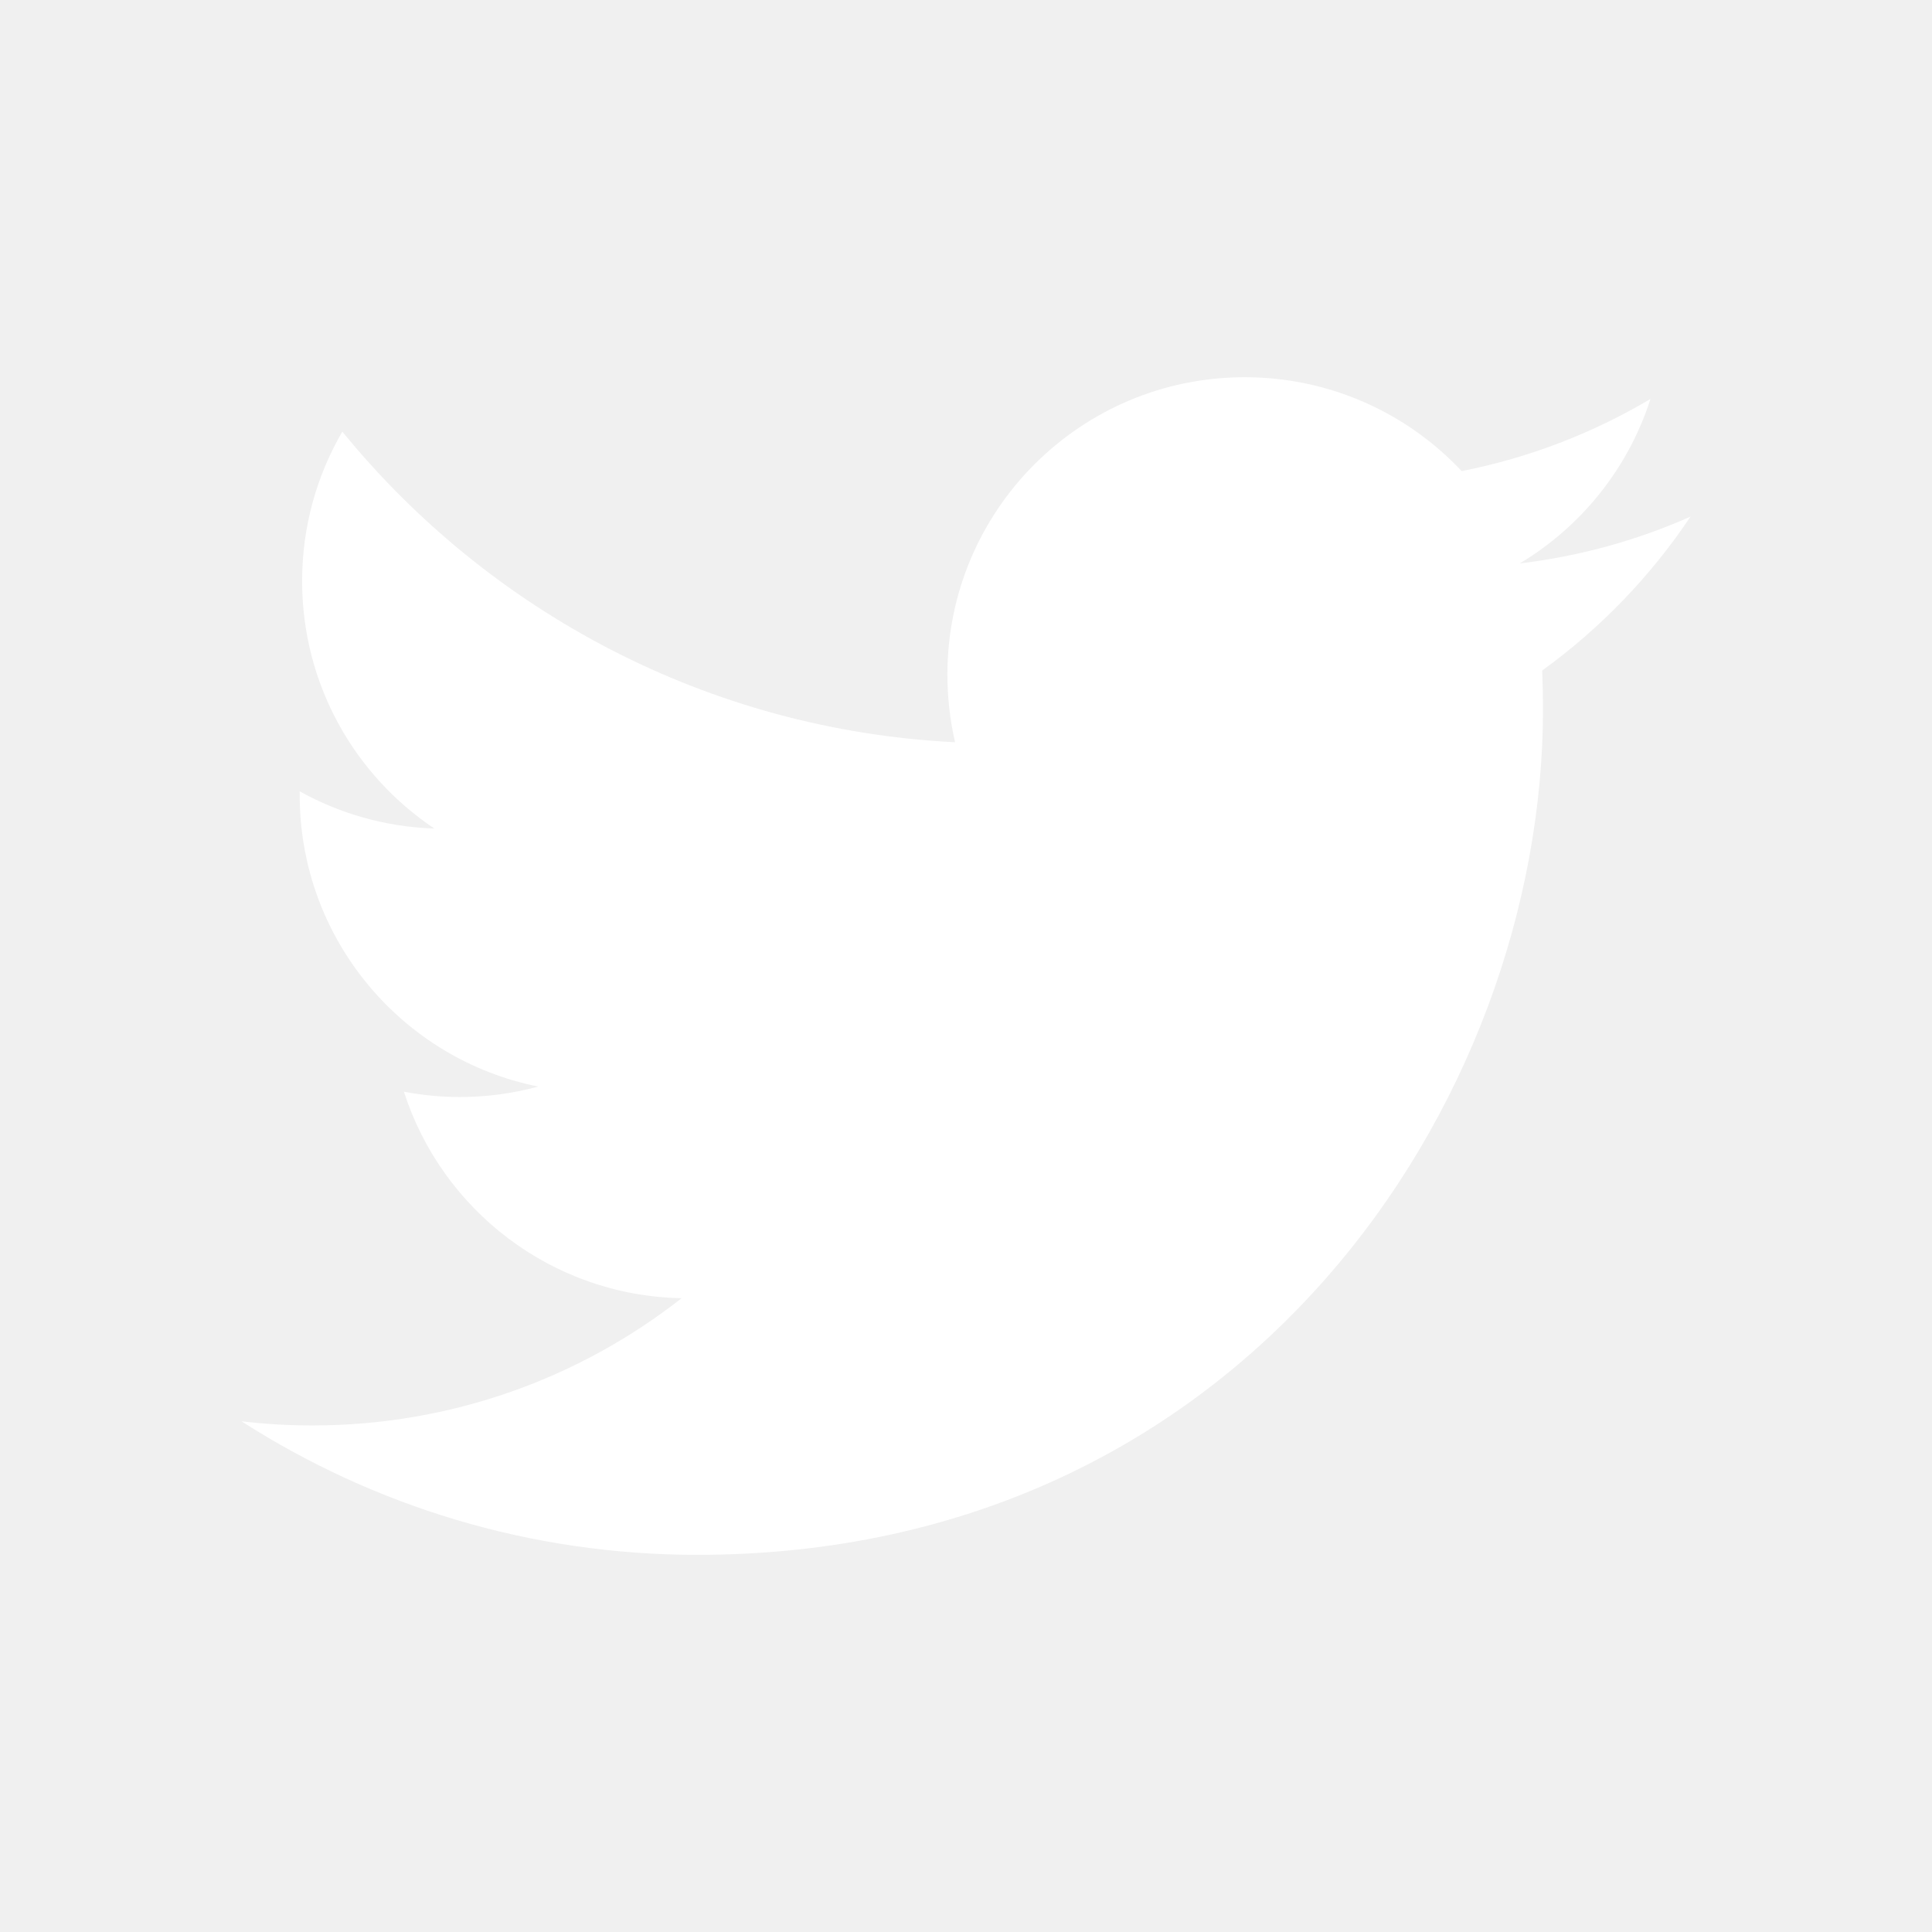
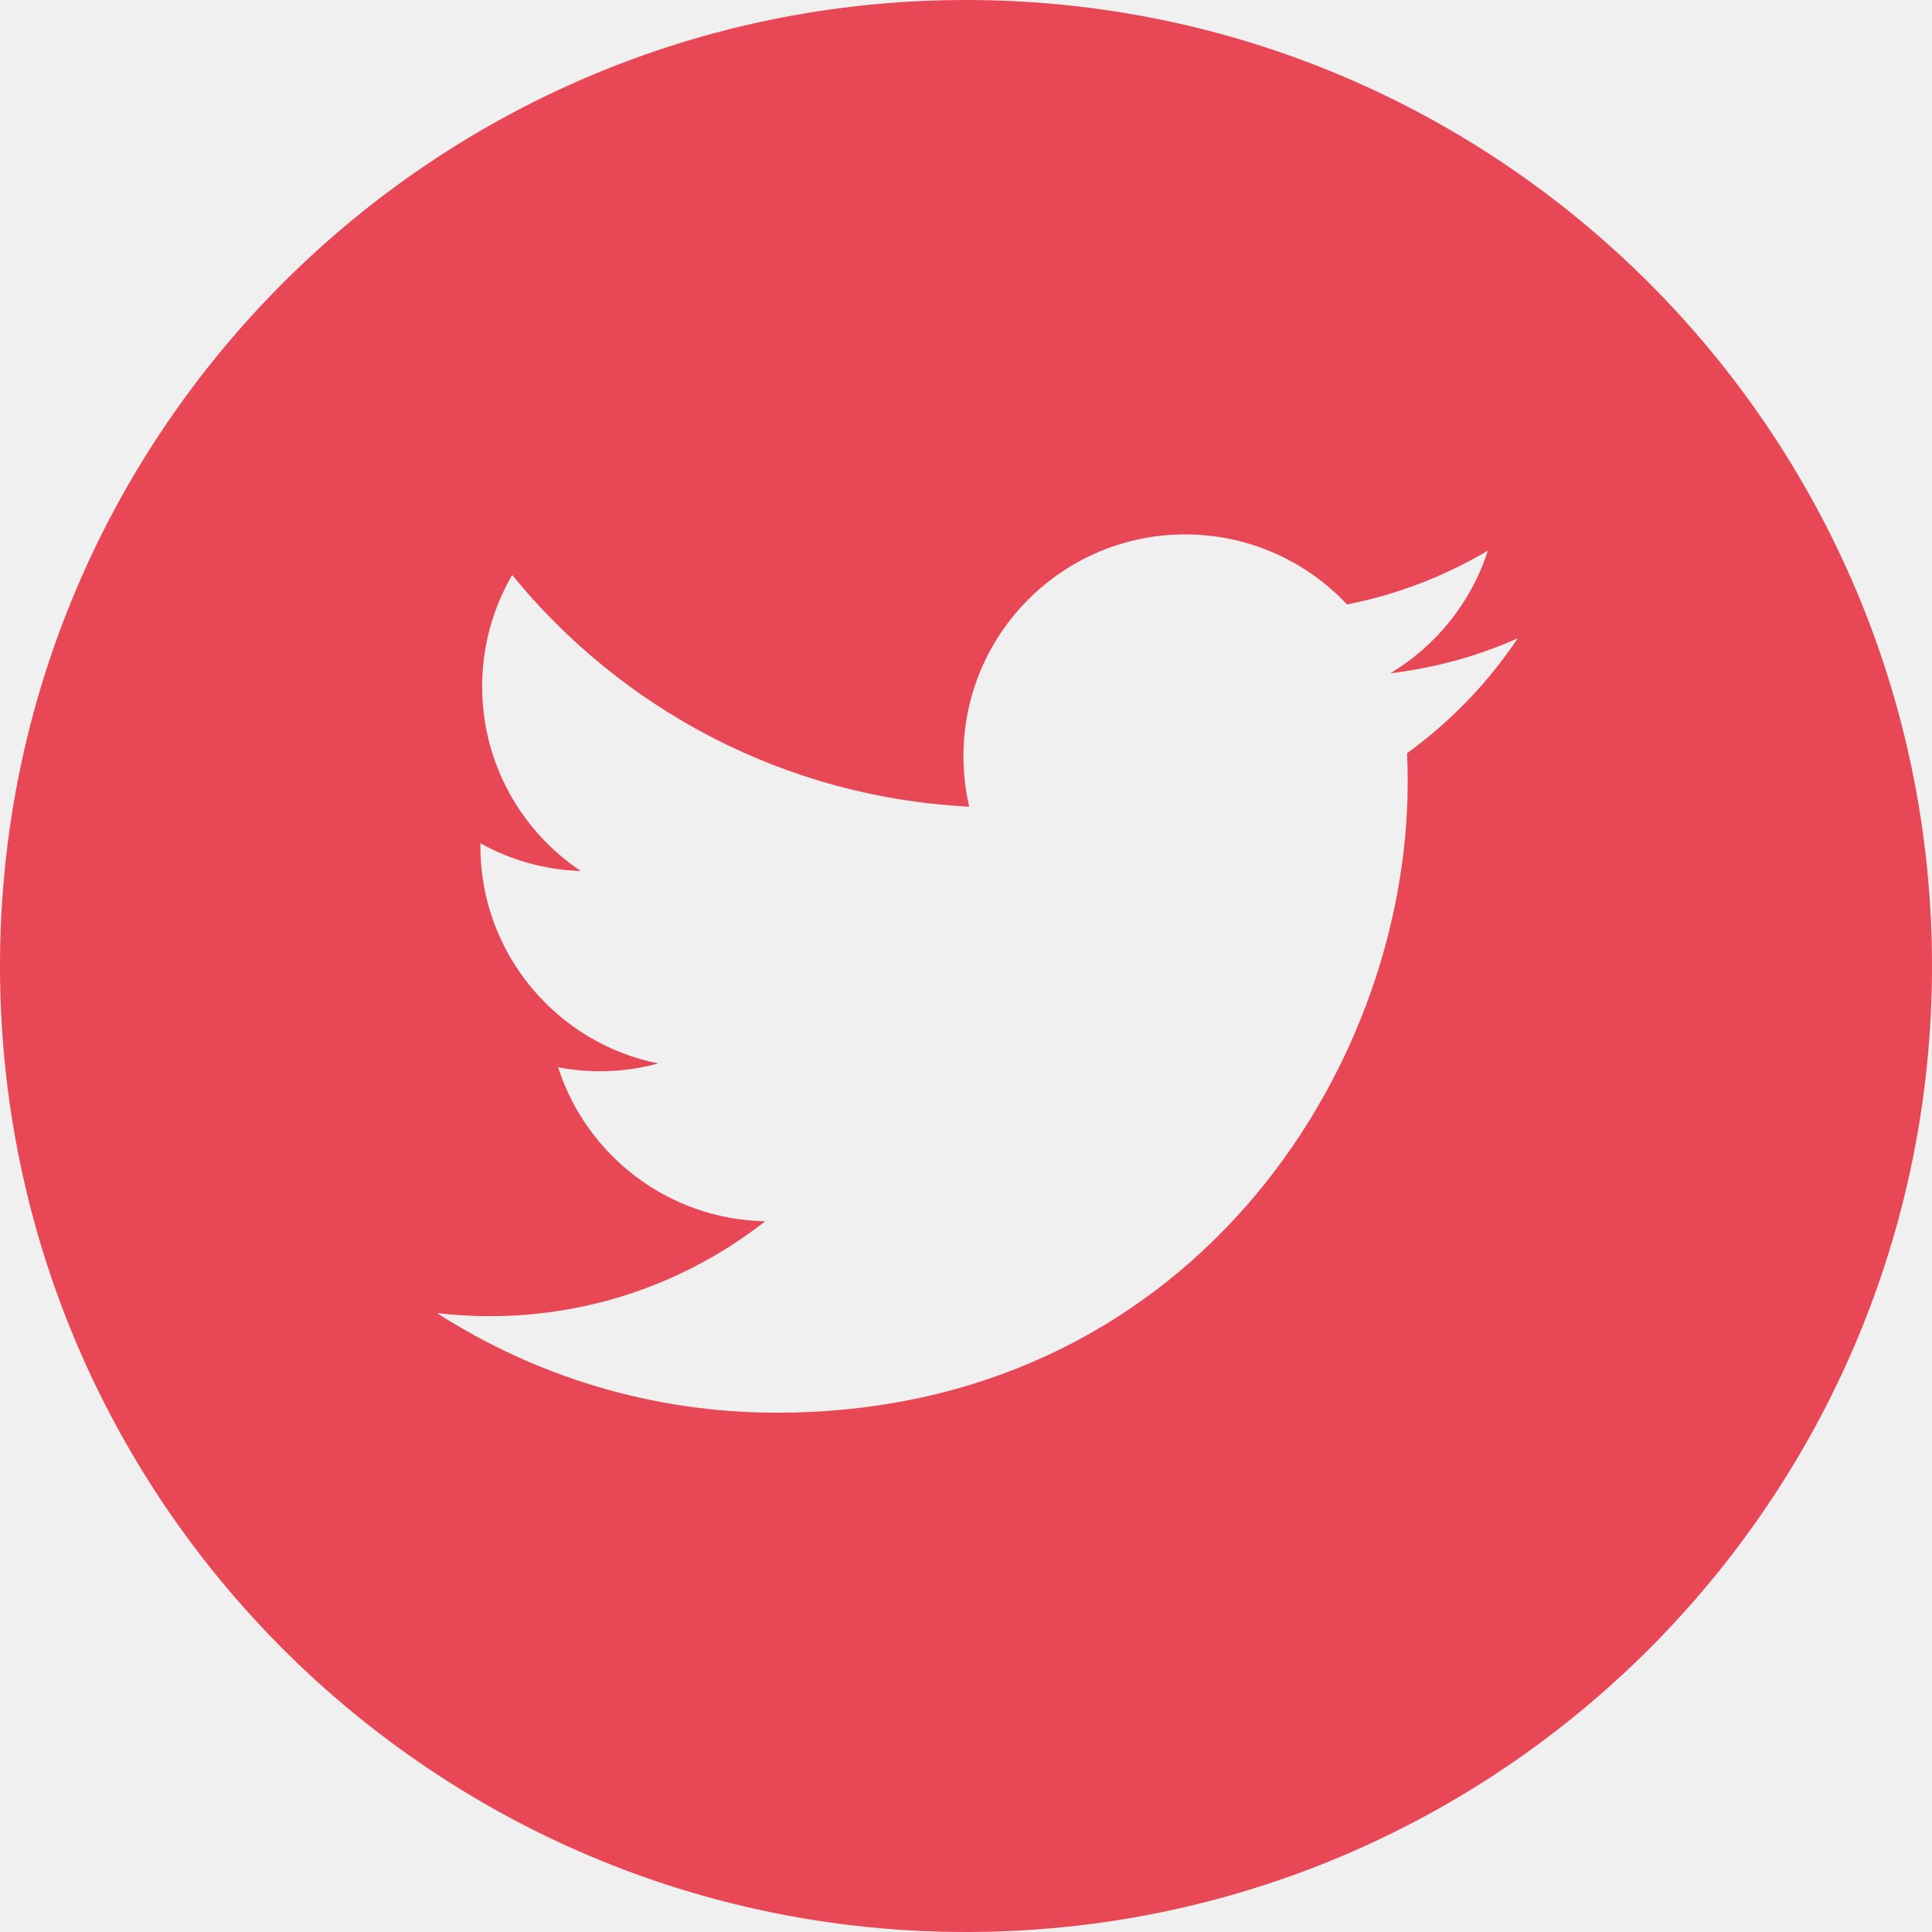
- <svg xmlns="http://www.w3.org/2000/svg" version="1.1" id="Layer_1" x="0px" y="0px" viewBox="0 0 32 32" style="enable-background:new 0 0 32 32; fill: #fff" xml:space="preserve" width="96px" height="96px">
-   <path d="M28,8.557c-0.883,0.392-1.832,0.656-2.828,0.775c1.017-0.609,1.797-1.574,2.165-2.724c-0.951,0.564-2.005,0.974-3.127,1.195  c-0.898-0.957-2.178-1.555-3.594-1.555c-2.719,0-4.924,2.205-4.924,4.924c0,0.386,0.044,0.762,0.127,1.122  c-4.092-0.205-7.72-2.166-10.149-5.145C5.247,7.876,5.004,8.722,5.004,9.625c0,1.708,0.869,3.215,2.19,4.098  c-0.807-0.026-1.566-0.247-2.23-0.616c0,0.021,0,0.041,0,0.062c0,2.386,1.697,4.376,3.95,4.828C8.501,18.11,8.066,18.17,7.616,18.17  c-0.317,0-0.626-0.031-0.926-0.088c0.627,1.956,2.445,3.38,4.6,3.42c-1.685,1.321-3.808,2.108-6.115,2.108  c-0.397,0-0.789-0.023-1.175-0.069c2.179,1.397,4.767,2.212,7.548,2.212c9.057,0,14.009-7.503,14.009-14.01  c0-0.213-0.005-0.426-0.014-0.637C26.505,10.411,27.34,9.544,28,8.557z" />
+ <svg xmlns="http://www.w3.org/2000/svg" height="512pt" viewBox="0 0 512 512" width="512pt" fill="#E84855">
+   <path d="m256 0c-141.363 0-256 114.637-256 256s114.637 256 256 256 256-114.637 256-256-114.637-256-256-256zm116.887 199.602c.113 2.52.168 5.051.168 7.594 0 77.645-59.102 167.18-167.184 167.184h.004-.004c-33.184 0-64.062-9.727-90.066-26.395 4.598.543 9.277.812 14.016.812 27.531 0 52.867-9.391 72.98-25.152-25.723-.477-47.41-17.465-54.895-40.812 3.582.688 7.266 1.062 11.043 1.062 5.363 0 10.559-.723 15.496-2.07-26.887-5.383-47.141-29.145-47.141-57.598 0-.266 0-.504.008-.75 7.918 4.402 16.973 7.051 26.613 7.348-15.777-10.527-26.148-28.523-26.148-48.91 0-10.766 2.91-20.852 7.957-29.535 28.977 35.555 72.281 58.938 121.117 61.395-1.008-4.305-1.527-8.789-1.527-13.398 0-32.438 26.316-58.754 58.766-58.754 16.902 0 32.168 7.145 42.891 18.566 13.387-2.641 25.957-7.531 37.312-14.262-4.395 13.715-13.707 25.223-25.84 32.5 11.887-1.422 23.215-4.574 33.742-9.254-7.863 11.785-17.836 22.137-29.309 30.43zm0 0" />
</svg>
